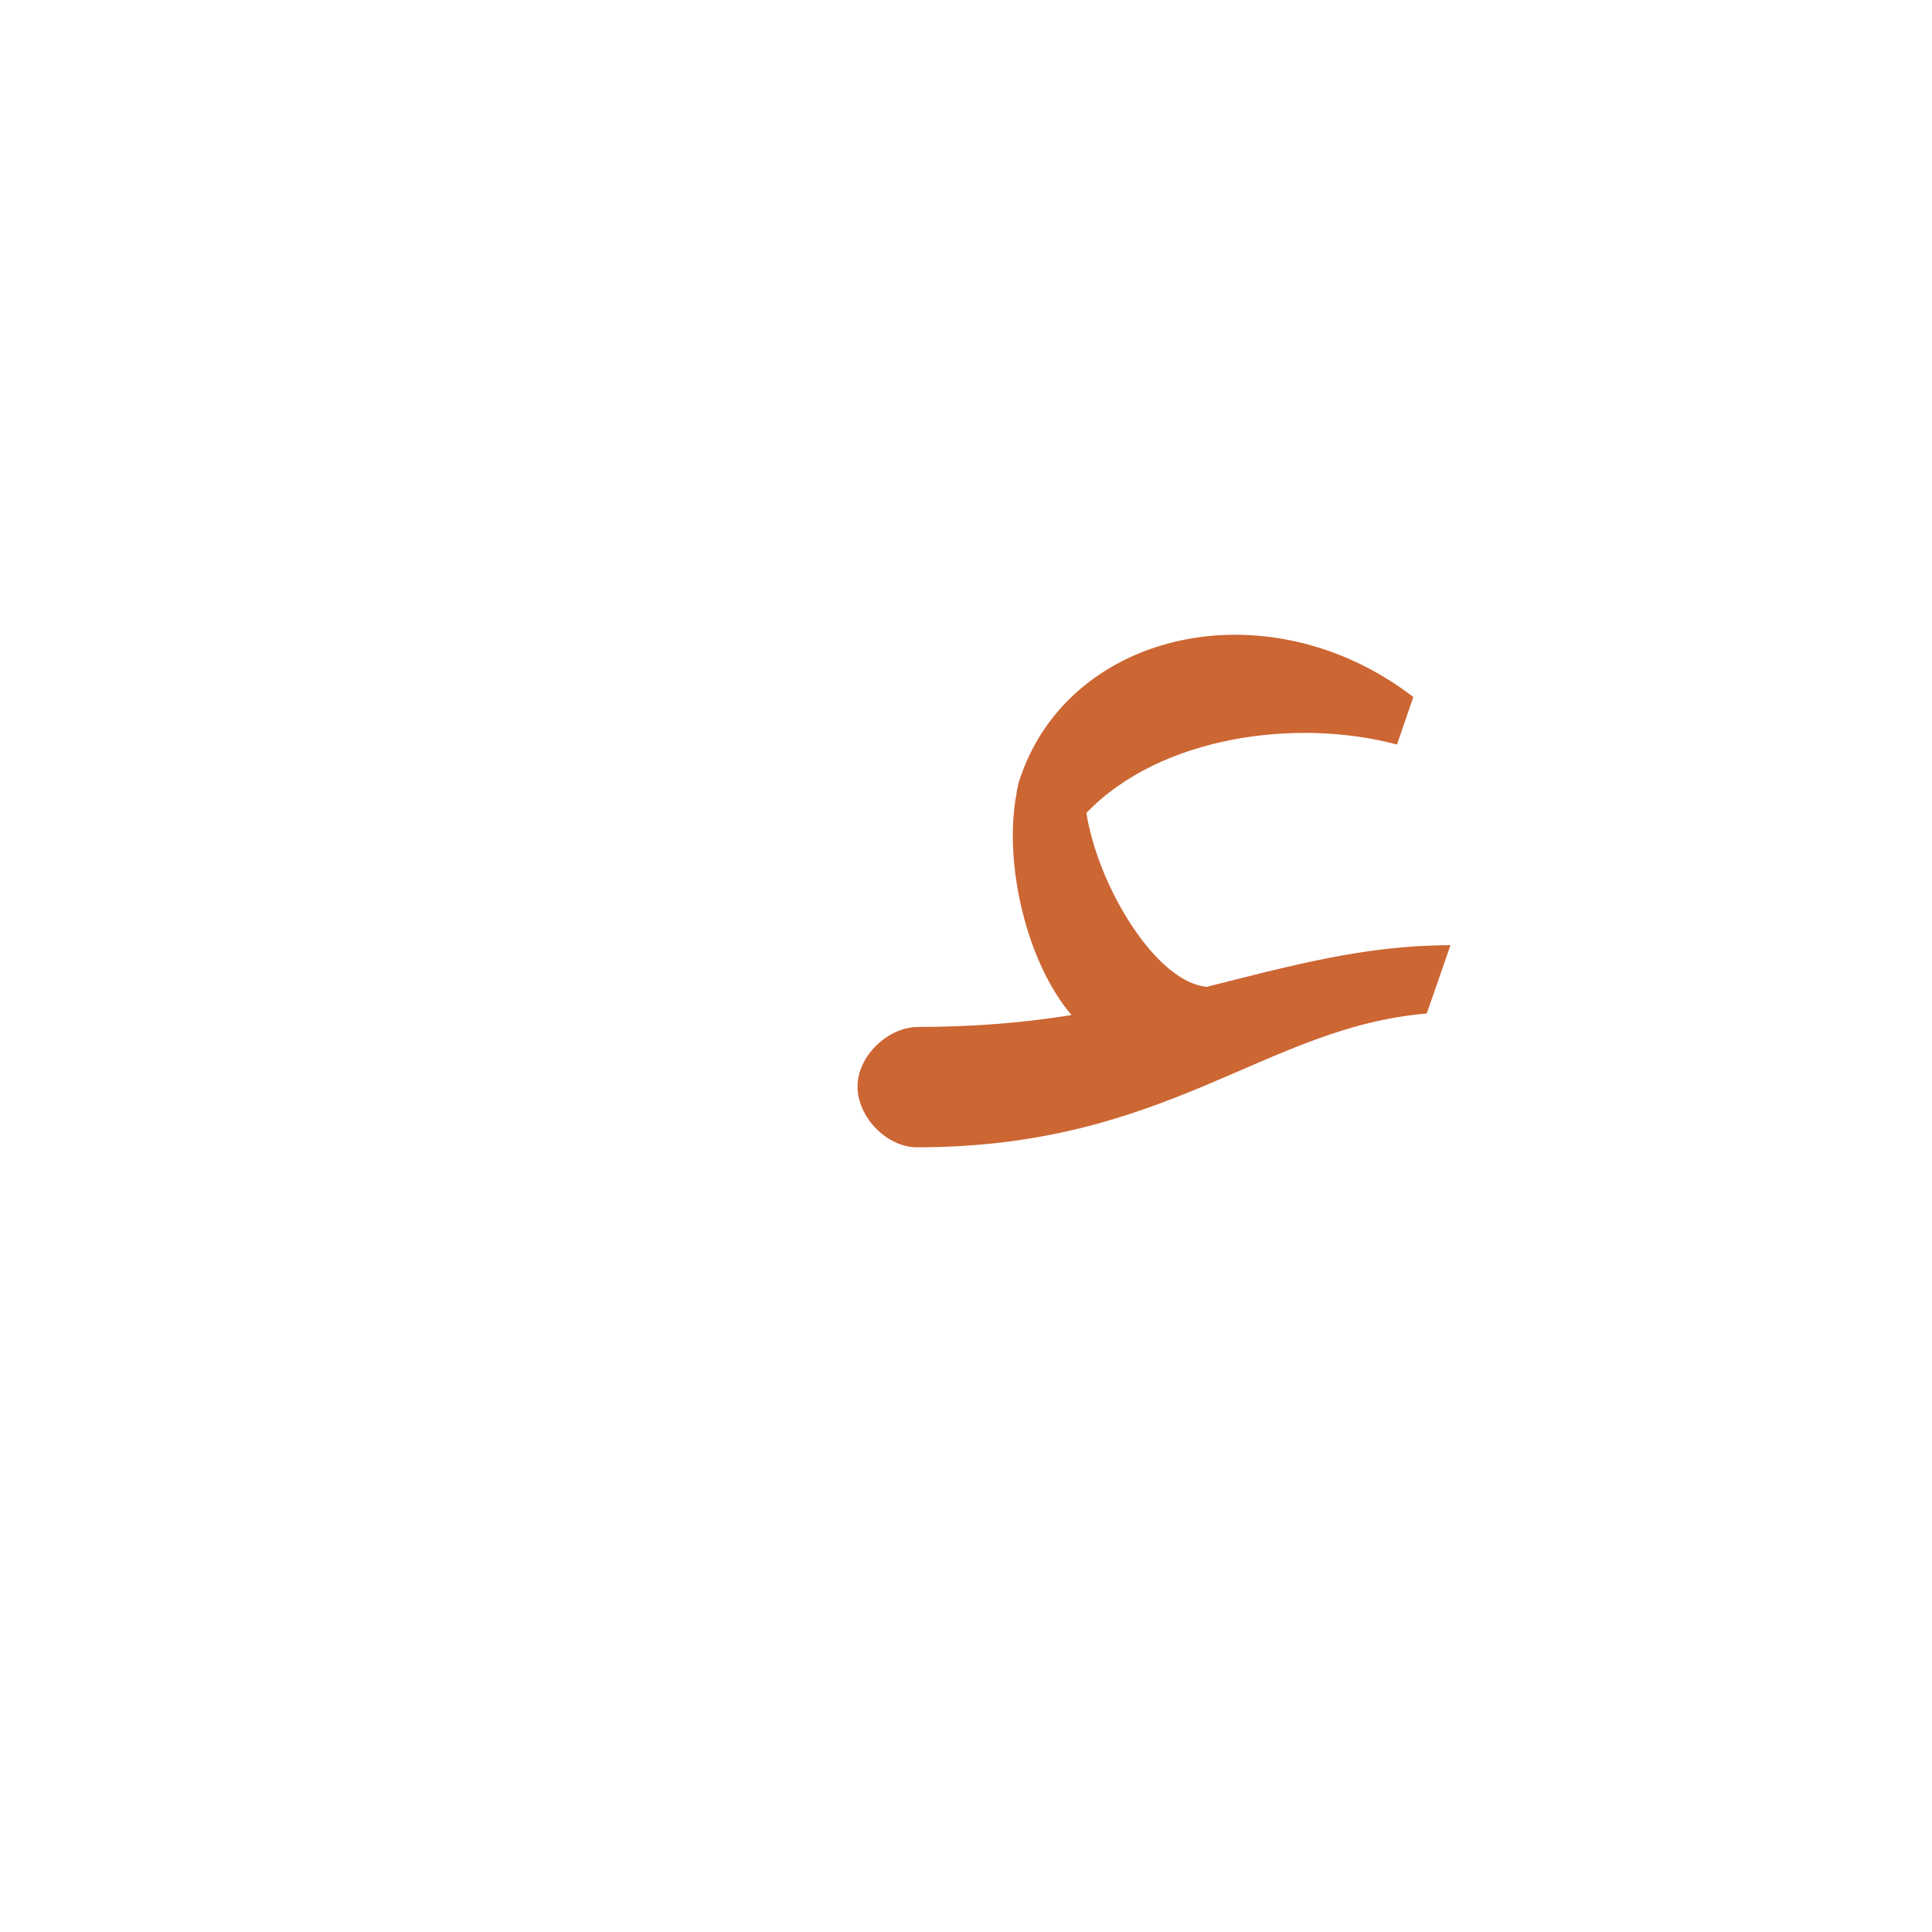
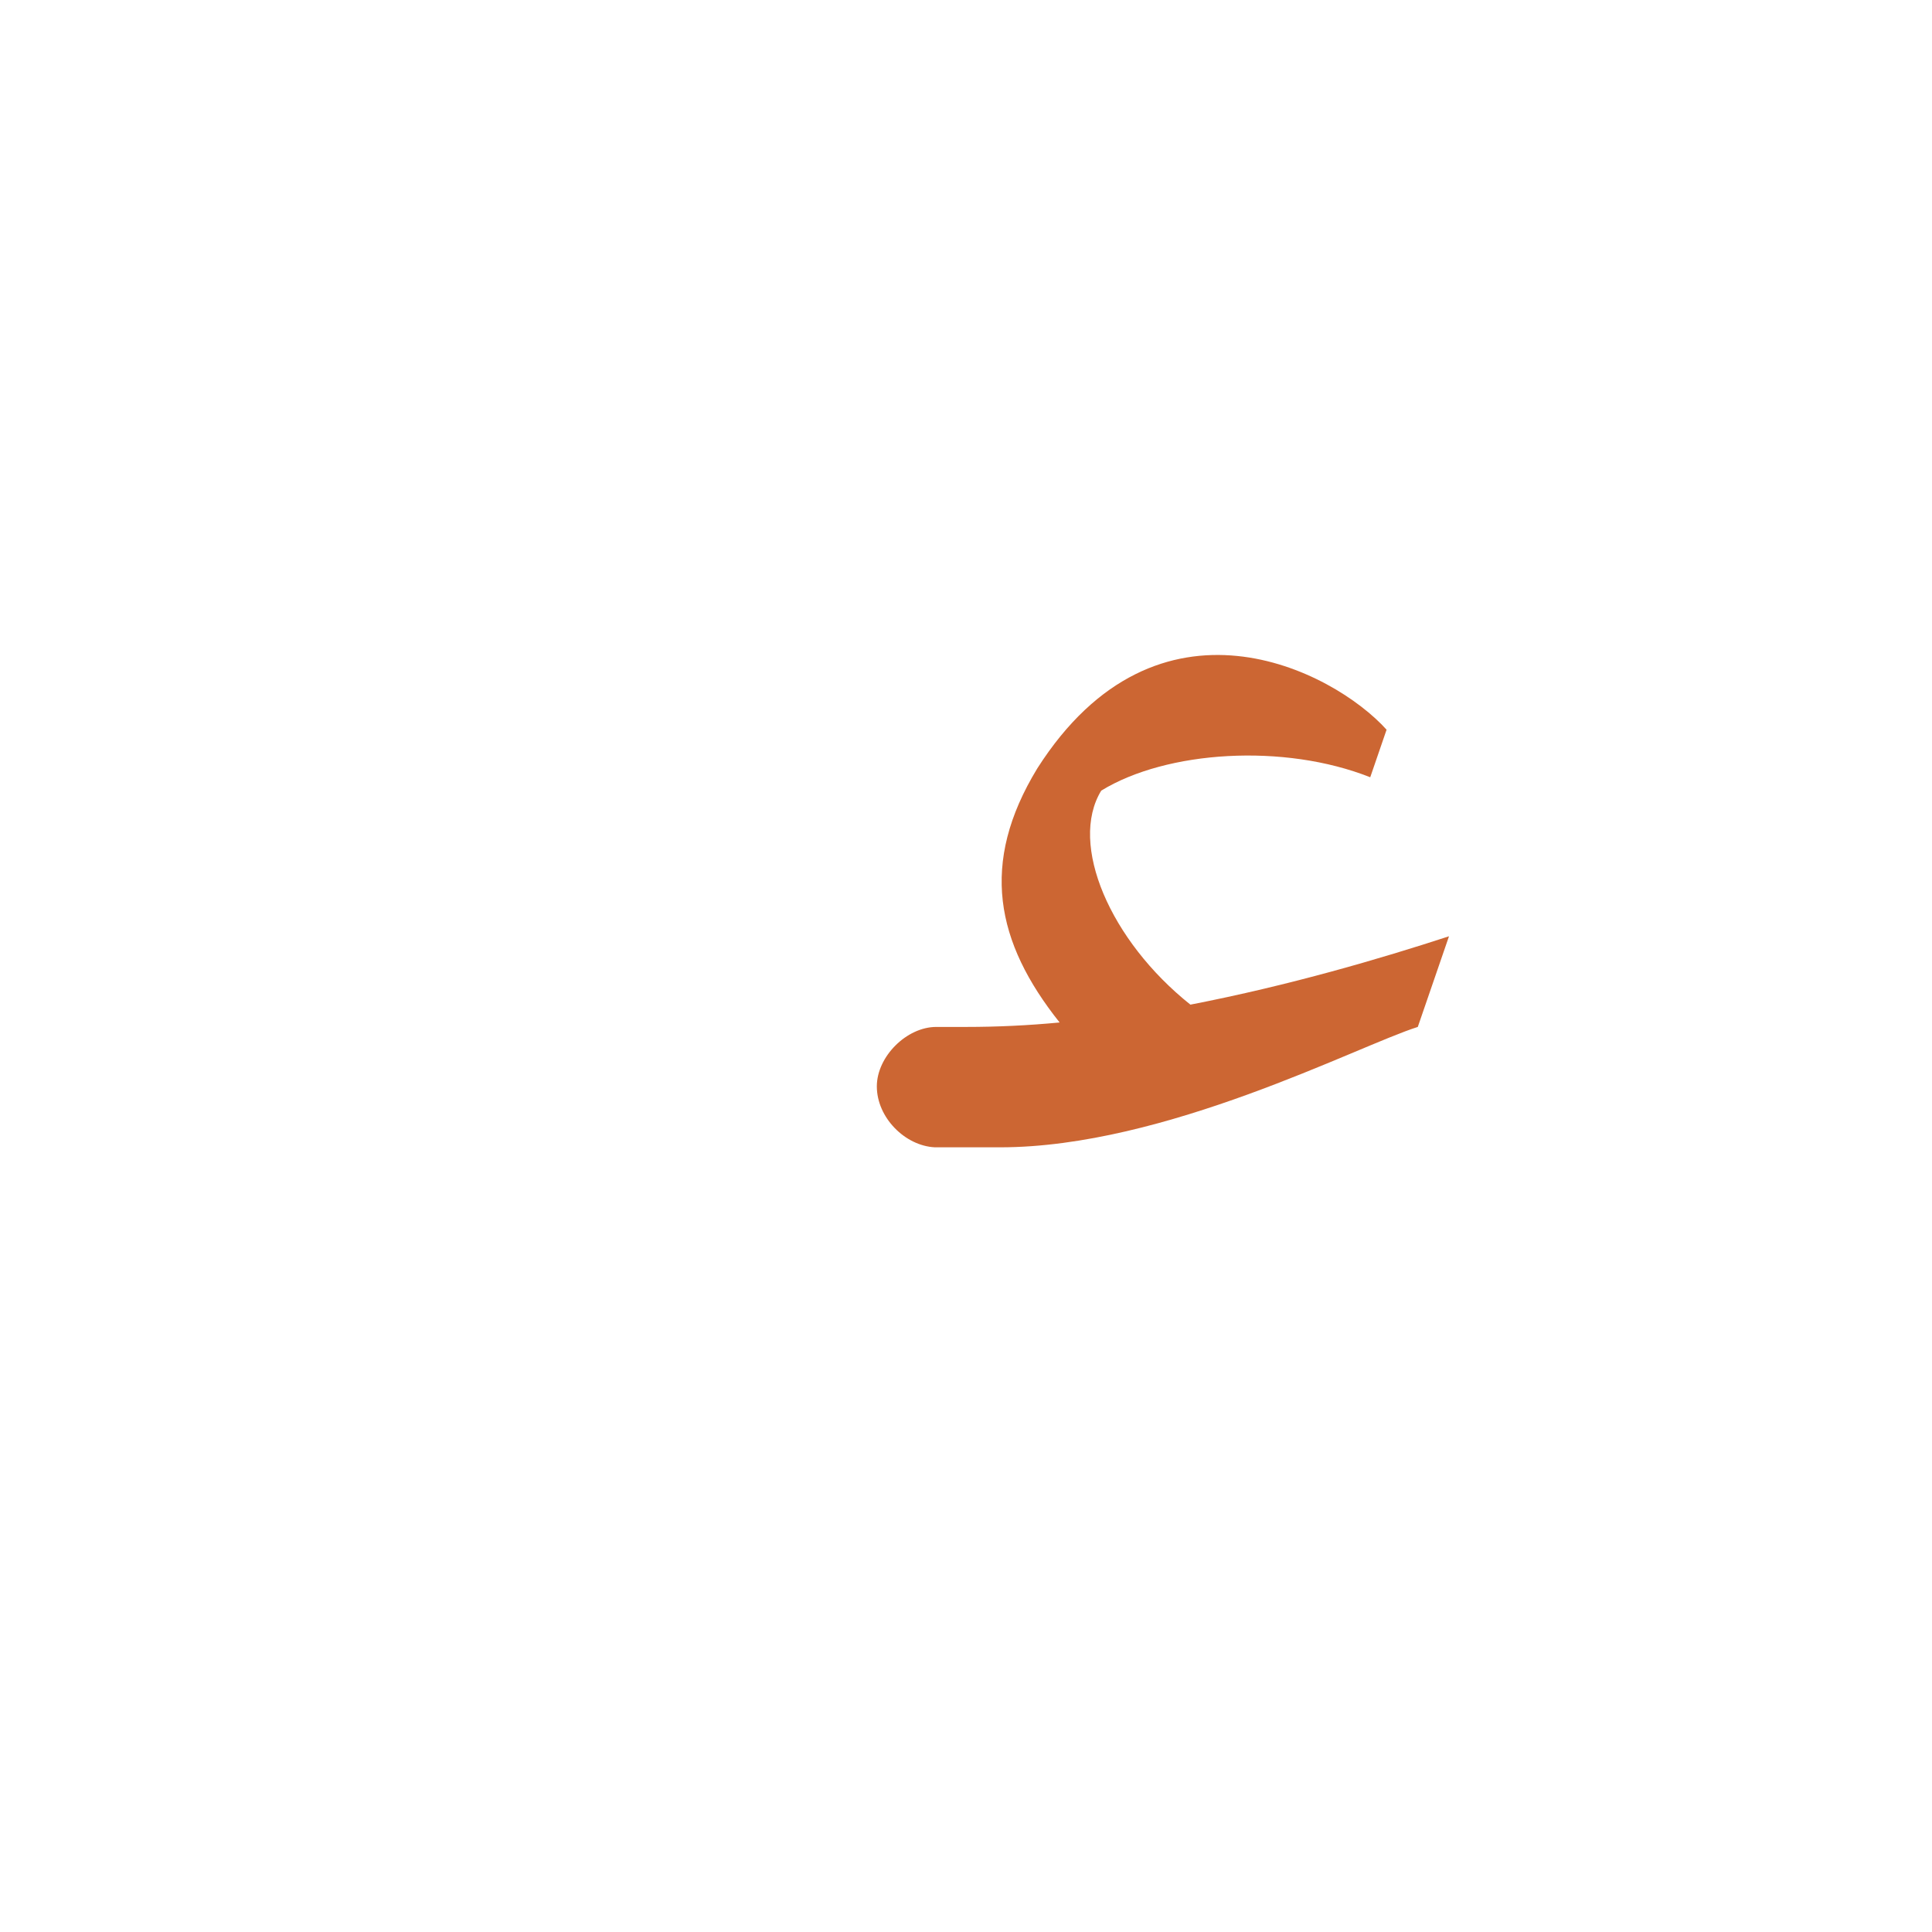
<svg xmlns="http://www.w3.org/2000/svg" xml:space="preserve" width="1300px" height="1300px" version="1.0" style="shape-rendering:geometricPrecision; text-rendering:geometricPrecision; image-rendering:optimizeQuality; fill-rule:evenodd; clip-rule:evenodd" viewBox="0 0 1300 1056">
  <defs>
    <style type="text/css">
   
+     .fil2 {fill:#999966}
+     .fil1 {fill:#CC3300}
    .fil0 {fill:#CC6633}
+     .fil3 {fill:#FF0066}
   
  </style>
  </defs>
-   <g id="_100:master">
-     <path class="fil0" d="M617 650l0 0c-20,0 -40,-20 -40,-41 0,-20 20,-40 41,-40 38,0 72,-3 103,-8 -30,-35 -46,-102 -37,-149l0 0 0 0c0,-2 1,-4 1,-6l0 0c31,-103 167,-135 266,-59l-11 32c-67,-18 -159,-6 -209,46 8,50 47,114 81,117 56,-14 106,-28 164,-28l-16 46c-109,9 -174,90 -343,90l0 0 0 0z" />
+   <g id="_100:master" visibility="hidden">
+     <path class="fil0" d="M617 650l1 -81 70 0c124,0 208,-36 287,-61l-21 61c-41,13 -170,81 -281,81l-56 0z" />
+     <path class="fil1" d="M618 569c-21,0 -41,19 -41,40 0,21 20,41 40,41l1 -81z" />
+     <path class="fil2" d="M719 429l-29 -21c82,-144 206,-81 243,-39l-11 32c-69,-27 -169,-15 -203,28z" />
+     <path class="fil3" d="M730 356l24 40c-43,31 -14,112 51,161l-71 33c-107,-113 -46,-190 -4,-234z" />
+   </g>
+   <g id="Layer_x0020_1">
+     <path class="fil0" d="M629 650l0 0c-20,-1 -39,-20 -39,-41 0,-20 20,-40 40,-40l0 0 1 0 19 0c21,0 42,-1 63,-3 -43,-54 -54,-107 -15,-171 81,-127 199,-66 235,-26l-11 32c-58,-23 -137,-18 -181,9 -22,36 6,101 60,144 67,-13 128,-31 174,-46l-21 61c-41,13 -170,81 -281,81l-43 0 -1 0z" />
  </g>
</svg>
